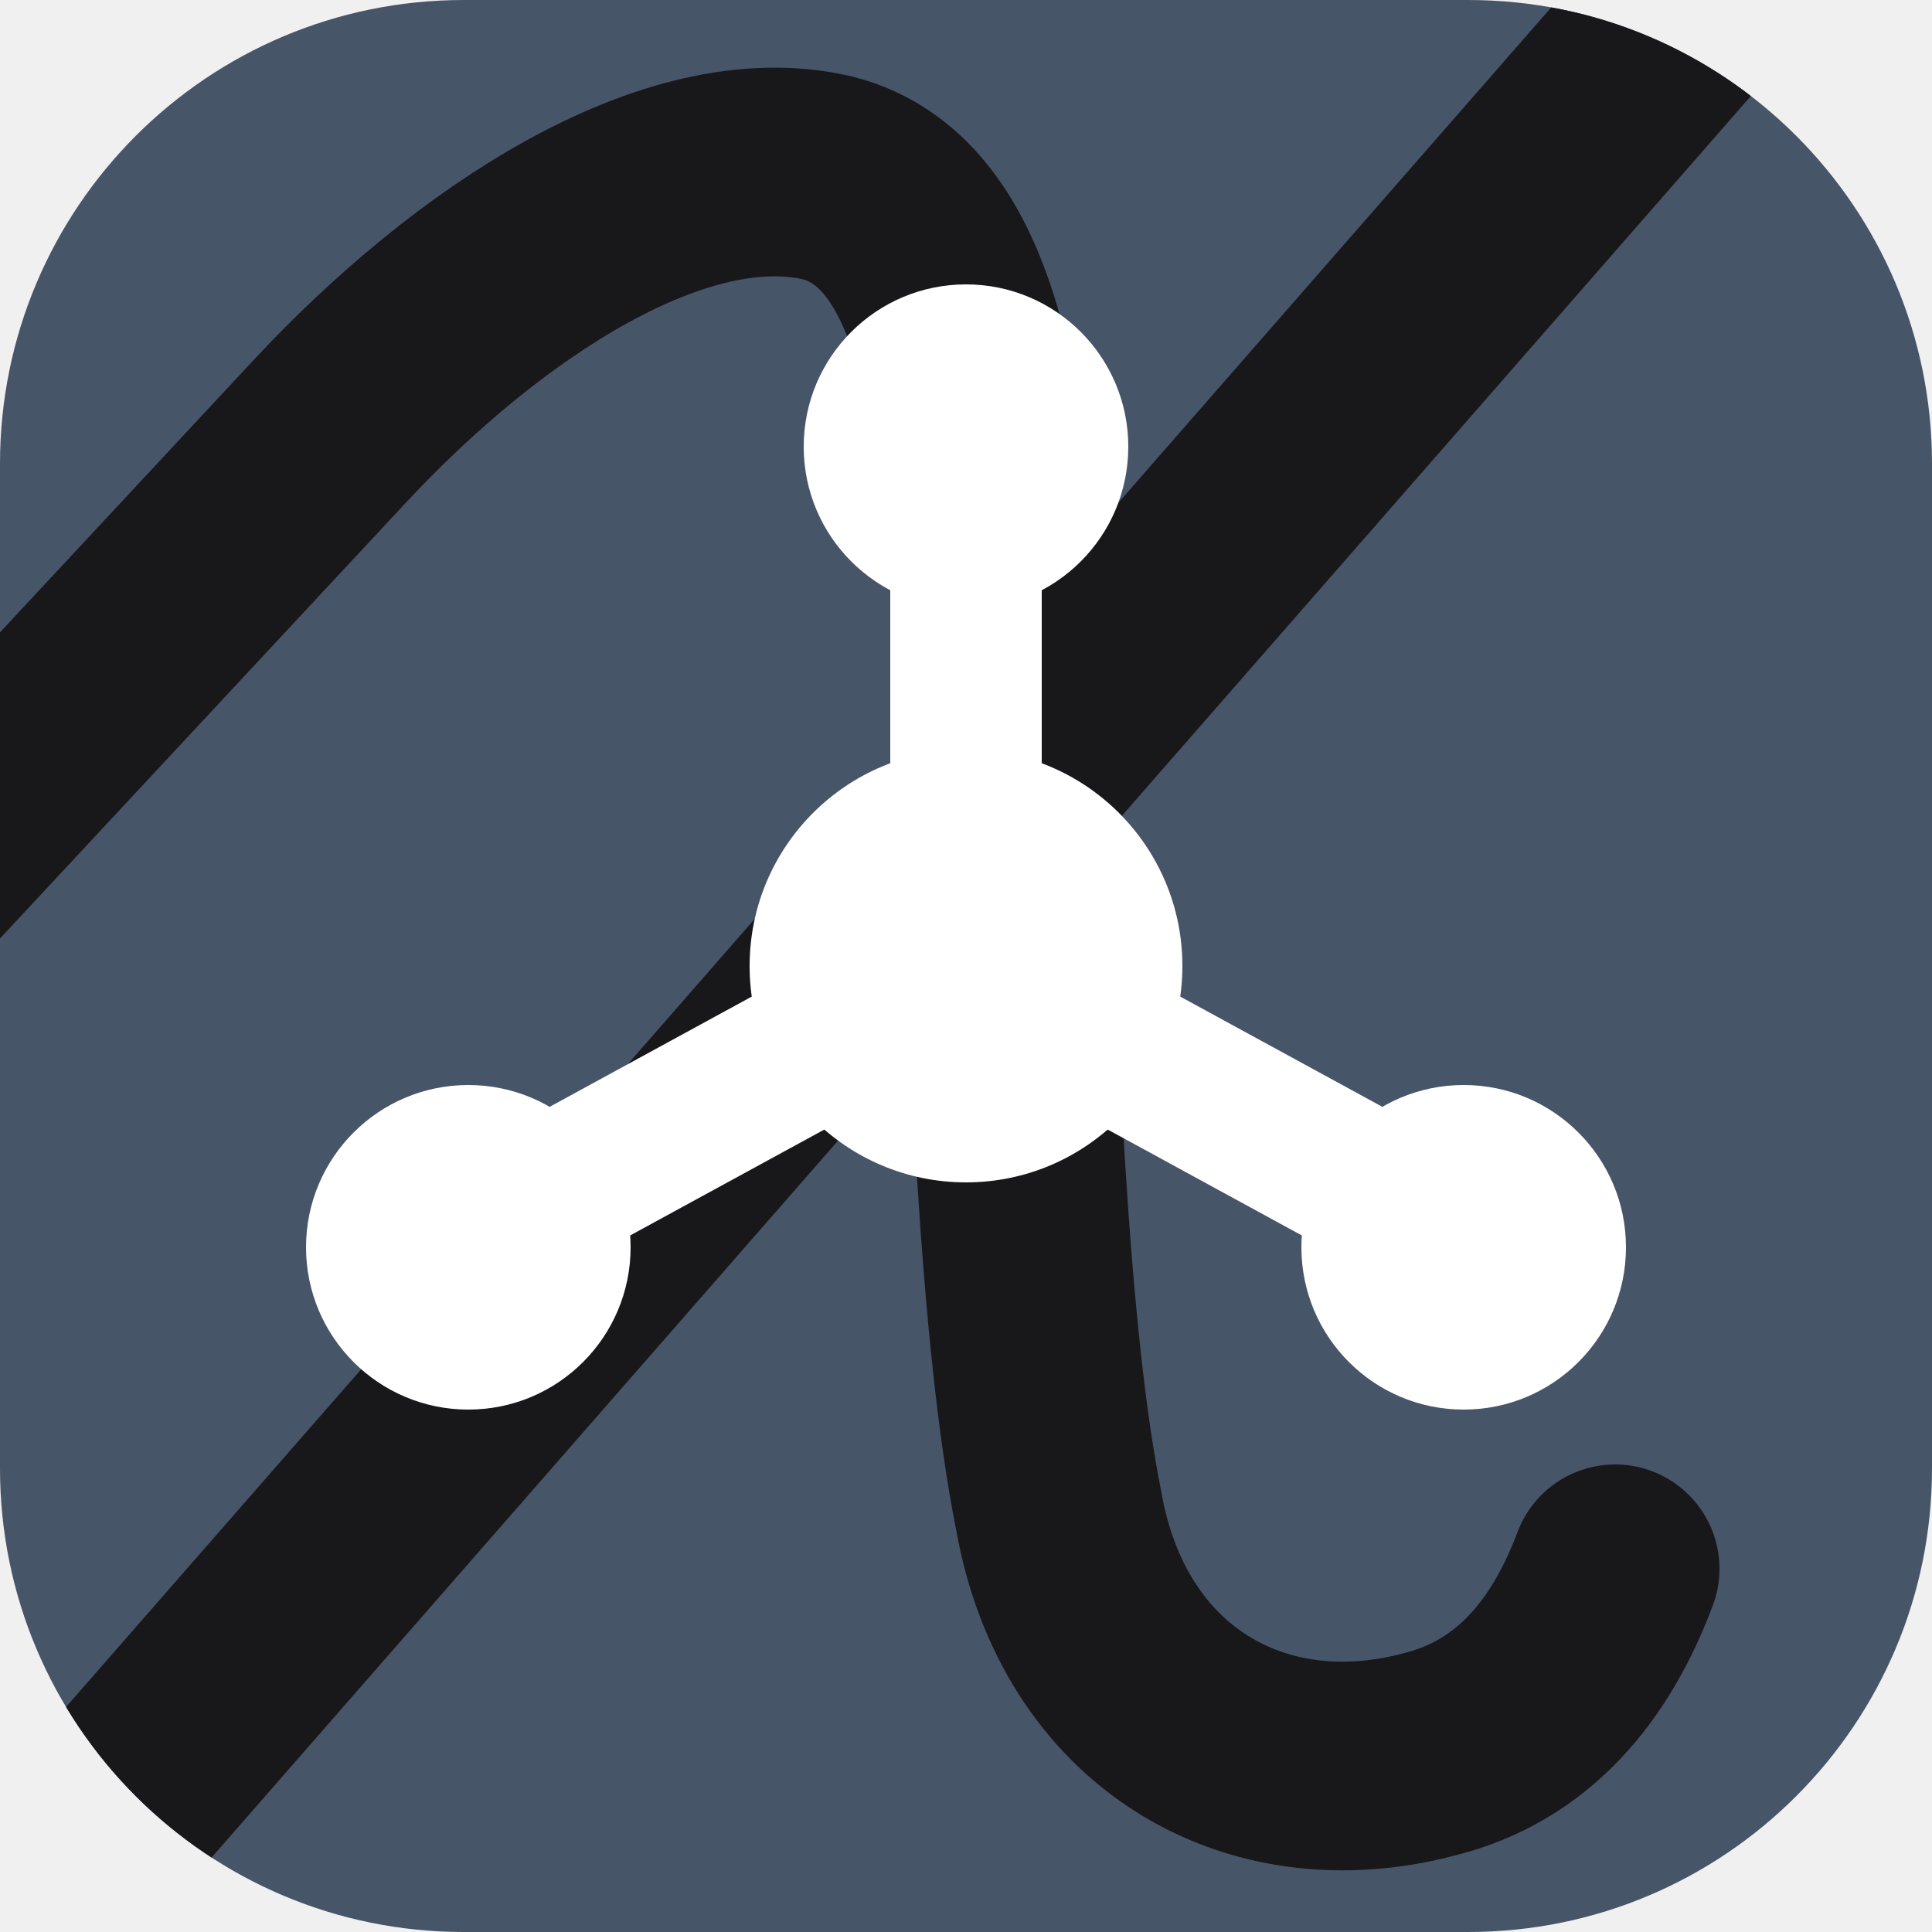
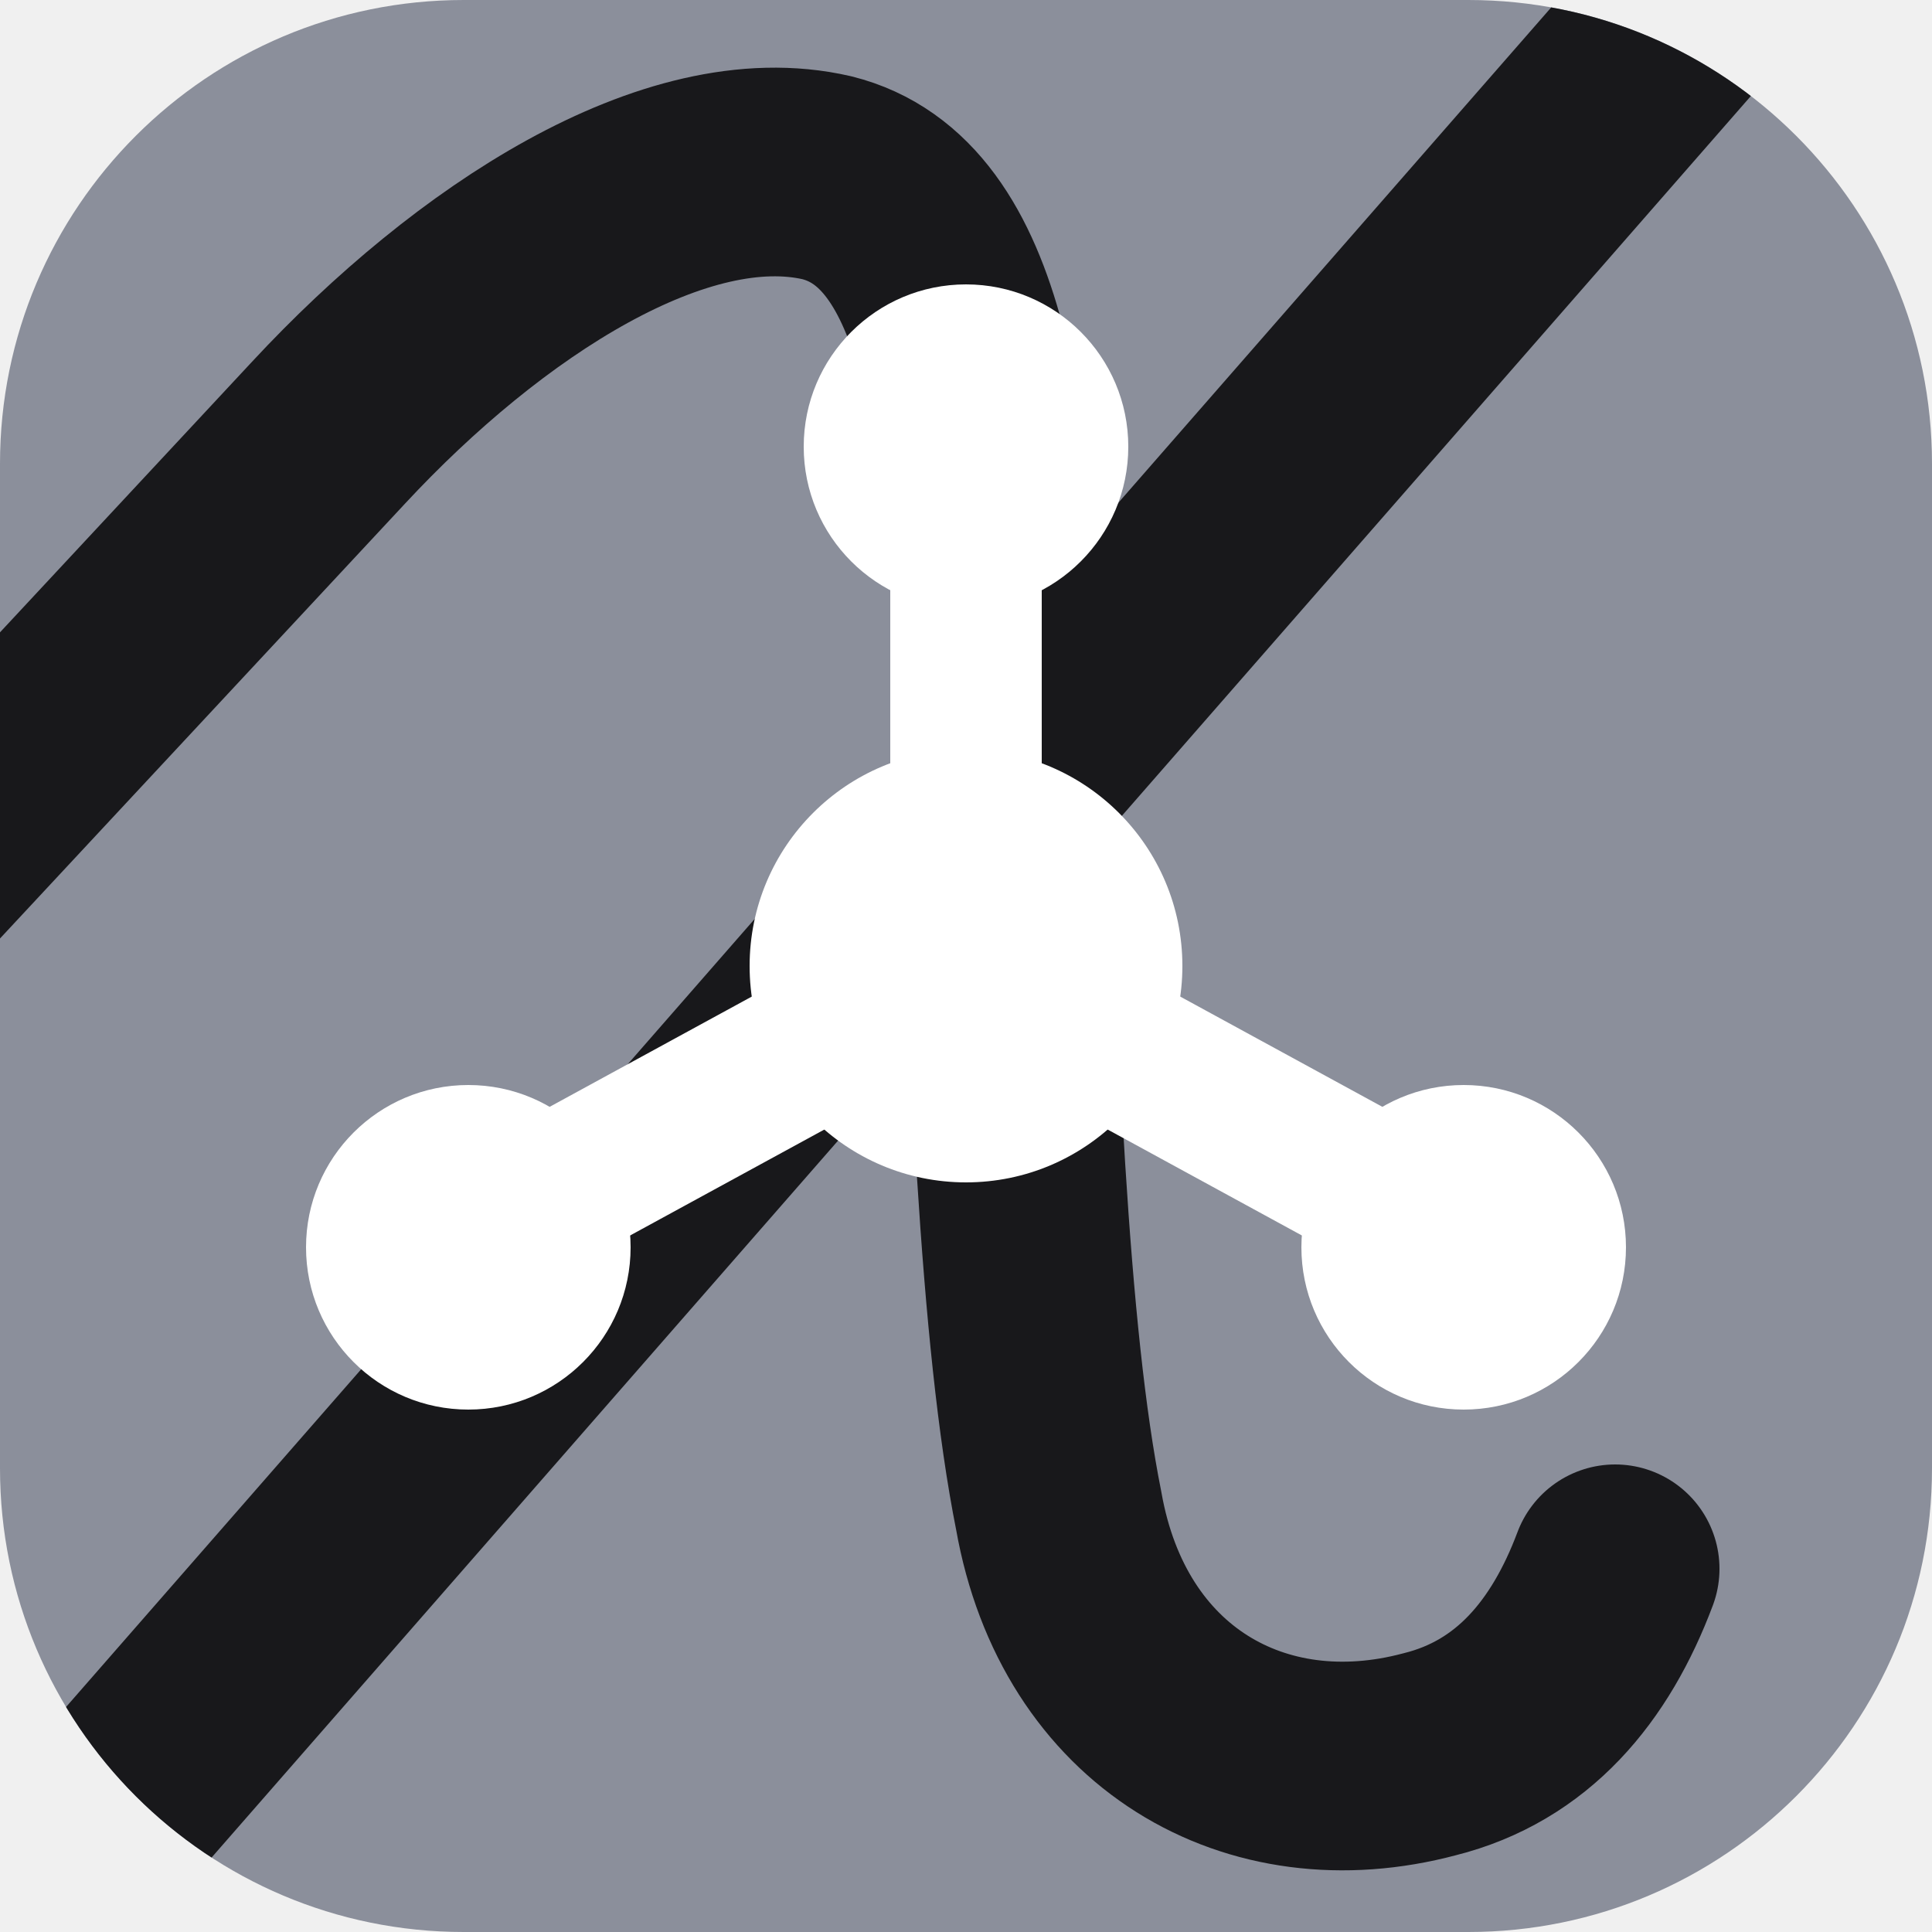
<svg xmlns="http://www.w3.org/2000/svg" viewBox="0 0 100 100">
-   <clipPath id="xrn-tile">
+   <clipPath id="xrnhub-tile">
    <rect width="100" height="100" rx="24" />
  </clipPath>
-   <g clip-path="url(#xrn-tile)">
-     <rect width="100" height="100" fill="#475569" />
+   <g clip-path="url(#xrnhub-tile)">
+     <rect width="100" height="100" fill="#8B8F9B" />
    <path transform="translate(50 50) scale(0.6) translate(-110 -118)" d="M-40,174 L55,72 C68,58 85,47 98,50 C110,53 112,72 113,95 C114,125 115,150 118,165 C121,182 135,190 150,186 C158,184 163,178 166,170 M-60,301.3 L260,-64.9" fill="none" stroke="#18181B" stroke-width="18" stroke-linecap="round" stroke-linejoin="round" />
  </g>
  <g transform="translate(-6 -6) scale(1.12)">
    <path d="M50 50V27M50 50 72 62M50 50 28 62" fill="none" stroke="#FFFFFF" stroke-width="7" stroke-linecap="round" />
    <circle cx="50" cy="50" r="10" fill="#FFFFFF" />
    <circle cx="50" cy="26" r="7.5" fill="#FFFFFF" />
    <circle cx="73" cy="63" r="7.5" fill="#FFFFFF" />
    <circle cx="27" cy="63" r="7.5" fill="#FFFFFF" />
  </g>
</svg>
